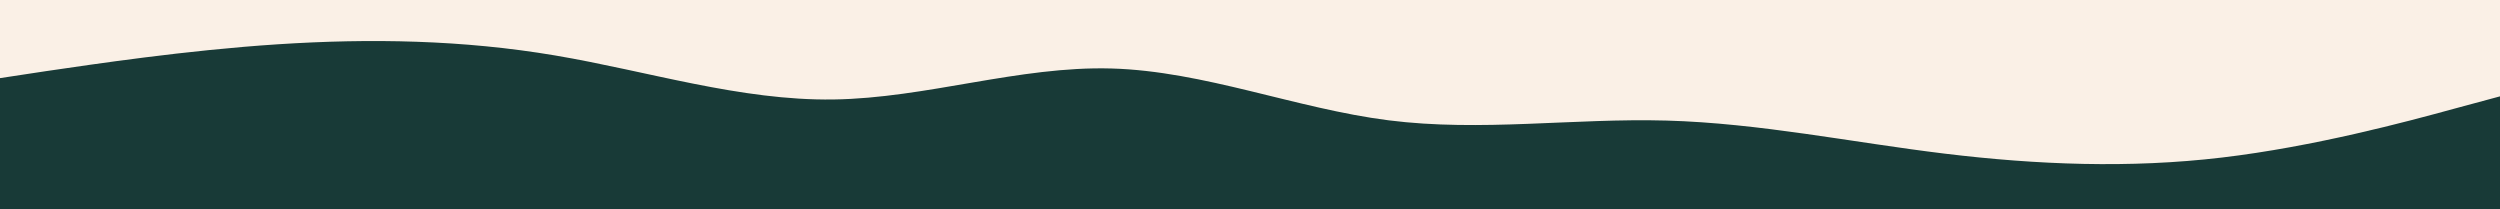
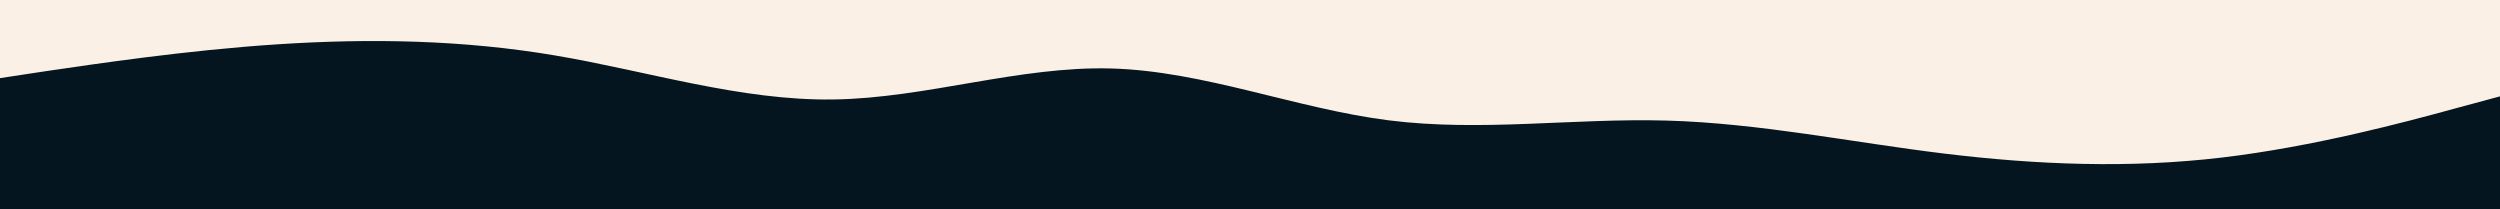
<svg xmlns="http://www.w3.org/2000/svg" id="visual" viewBox="0 0 960 80" width="960" height="80" version="1.1">
  <rect x="0" y="0" width="960" height="80" fill="#FAF0E6" />
-   <path d="M0 30L17.8 27.3C35.7 24.7 71.3 19.3 106.8 17C142.3 14.7 177.7 15.3 213.2 21.3C248.7 27.3 284.3 38.7 320 38.2C355.7 37.7 391.3 25.3 426.8 26.3C462.3 27.3 497.7 41.7 533.2 46.2C568.7 50.7 604.3 45.3 640 46.3C675.7 47.3 711.3 54.7 746.8 59C782.3 63.3 817.7 64.7 853.2 60.5C888.7 56.3 924.3 46.7 942.2 41.8L960 37L960 81L942.2 81C924.3 81 888.7 81 853.2 81C817.7 81 782.3 81 746.8 81C711.3 81 675.7 81 640 81C604.3 81 568.7 81 533.2 81C497.7 81 462.3 81 426.8 81C391.3 81 355.7 81 320 81C284.3 81 248.7 81 213.2 81C177.7 81 142.3 81 106.8 81C71.3 81 35.7 81 17.8 81L0 81Z" fill="#183A37" stroke-linecap="round" stroke-linejoin="miter" />
+   <path d="M0 30L17.8 27.3C35.7 24.7 71.3 19.3 106.8 17C142.3 14.7 177.7 15.3 213.2 21.3C248.7 27.3 284.3 38.7 320 38.2C355.7 37.7 391.3 25.3 426.8 26.3C462.3 27.3 497.7 41.7 533.2 46.2C568.7 50.7 604.3 45.3 640 46.3C675.7 47.3 711.3 54.7 746.8 59C782.3 63.3 817.7 64.7 853.2 60.5C888.7 56.3 924.3 46.7 942.2 41.8L960 37L960 81L942.2 81C924.3 81 888.7 81 853.2 81C817.7 81 782.3 81 746.8 81C711.3 81 675.7 81 640 81C604.3 81 568.7 81 533.2 81C497.7 81 462.3 81 426.8 81C391.3 81 355.7 81 320 81C284.3 81 248.7 81 213.2 81C177.7 81 142.3 81 106.8 81C71.3 81 35.7 81 17.8 81L0 81Z" fill="#04151F" stroke-linecap="round" stroke-linejoin="miter" />
</svg>
